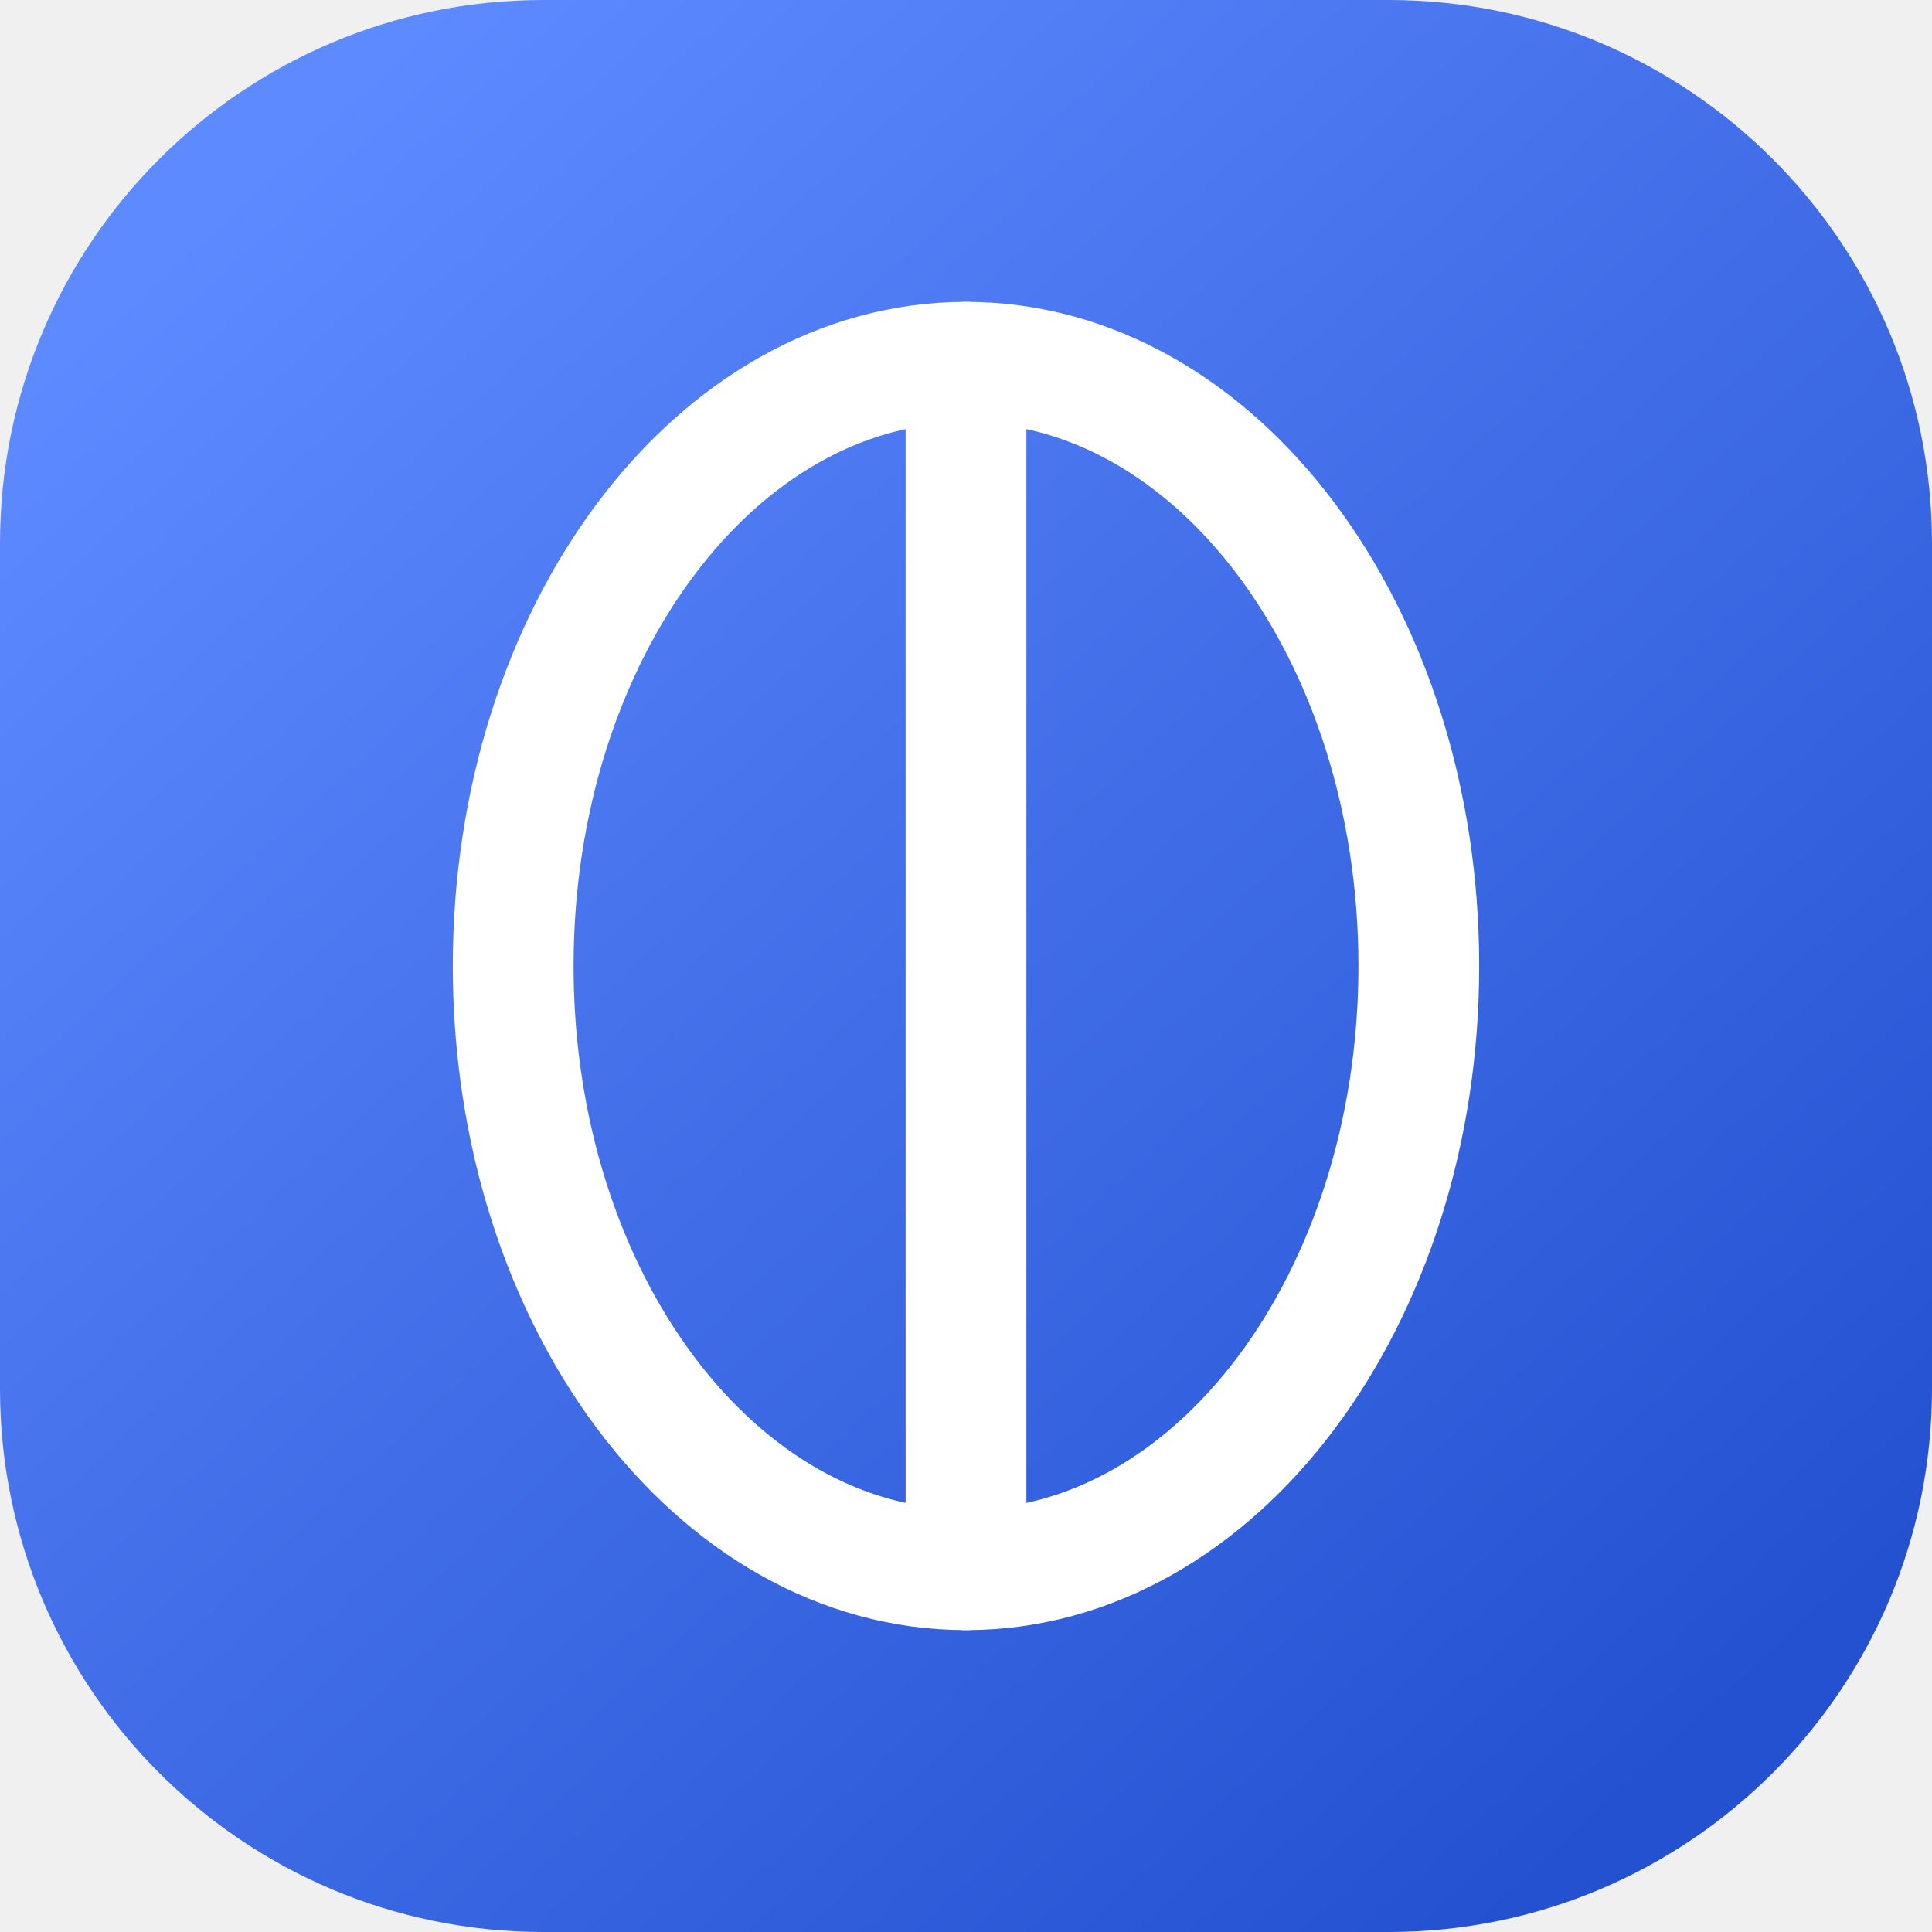
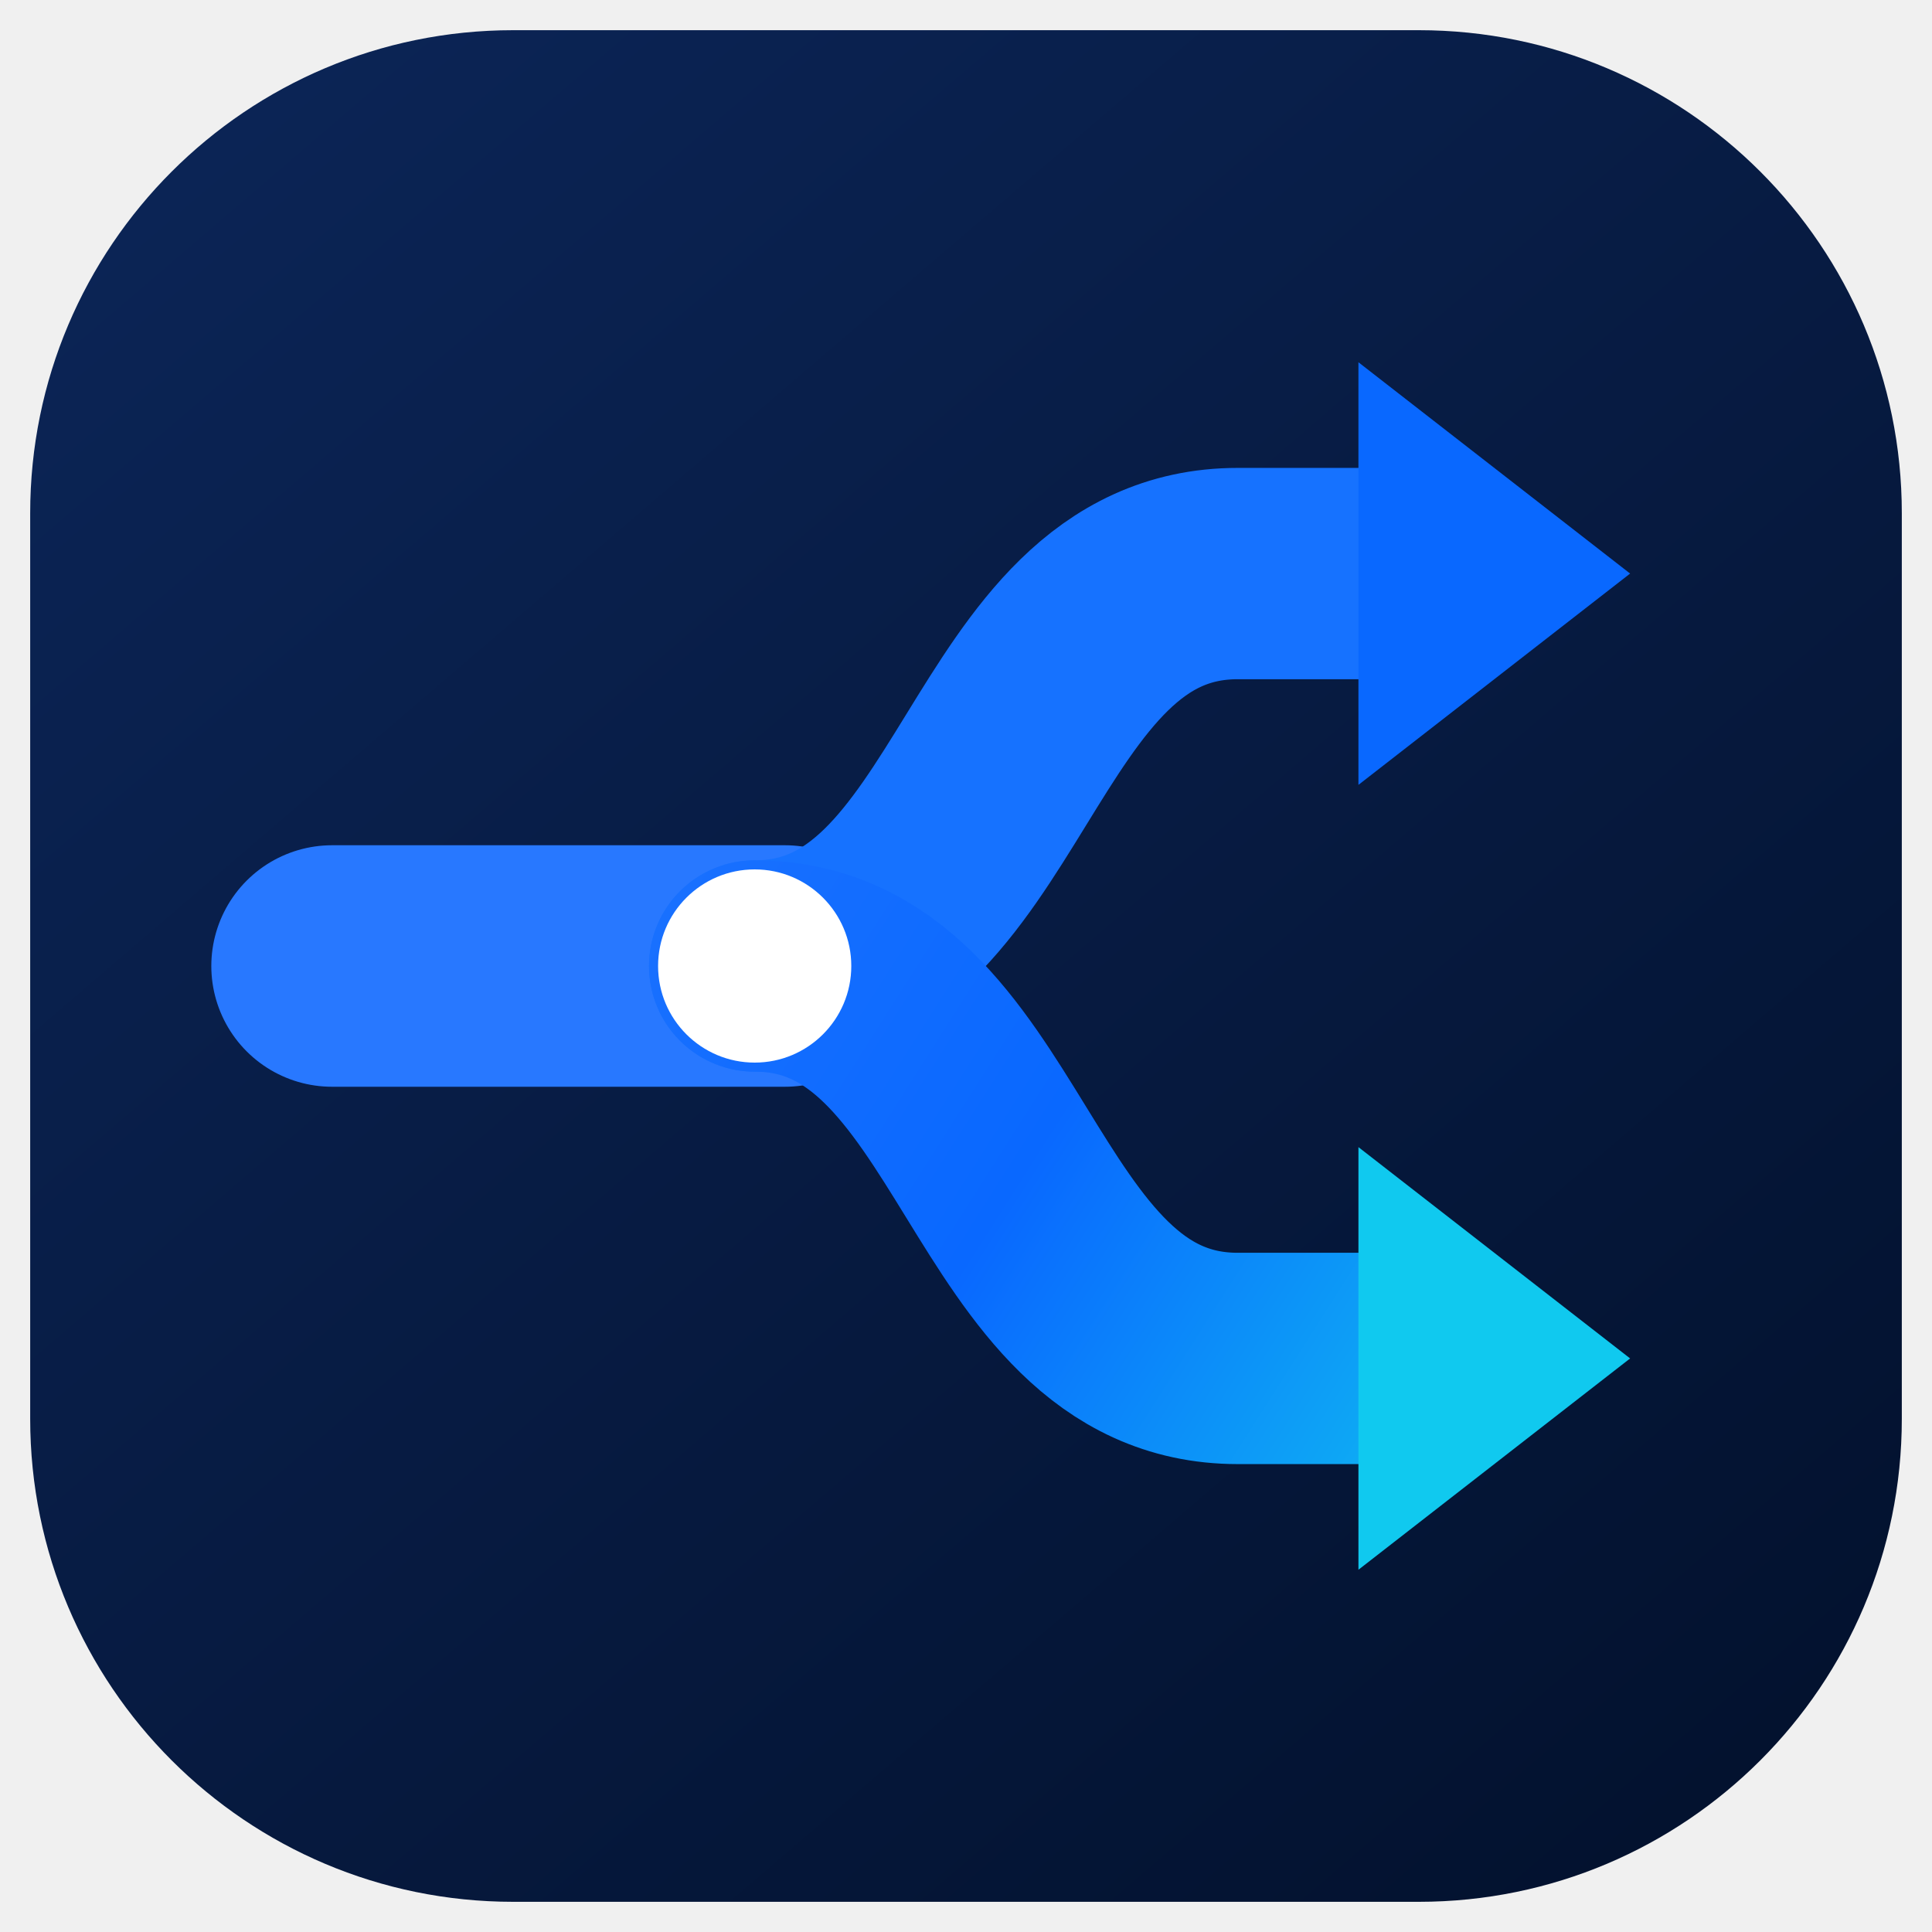
<svg xmlns="http://www.w3.org/2000/svg" viewBox="0 0 64 64">
  <defs>
-     <linearGradient id="g" x1="8" y1="6" x2="56" y2="58" gradientUnits="userSpaceOnUse">
-       <stop stop-color="#5d8aff" />
-       <stop offset="1" stop-color="#2451d0" />
+     <linearGradient id="bg" x1="8" y1="4" x2="56" y2="60" gradientUnits="userSpaceOnUse">
+       <stop stop-color="#0b2455" />
+       <stop offset="1" stop-color="#03122f" />
+     </linearGradient>
+     <linearGradient id="route" x1="10" y1="20" x2="54" y2="48" gradientUnits="userSpaceOnUse">
+       <stop stop-color="#2878ff" />
+       <stop offset=".58" stop-color="#0968ff" />
+       <stop offset="1" stop-color="#10c9ef" />
    </linearGradient>
  </defs>
-   <rect width="64" height="64" rx="18" fill="url(#g)" />
-   <ellipse cx="32" cy="32" rx="15" ry="20" fill="none" stroke="#fff" stroke-width="4" />
-   <path d="M32 12v40" stroke="#fff" stroke-width="4" stroke-linecap="round" />
+   <rect x="1" y="1" width="62" height="62" rx="16" fill="url(#bg)" />
+   <path d="M11 32h15" fill="none" stroke="#2878ff" stroke-width="8" stroke-linecap="round" />
+   <path d="M25 32c8 0 8-13 16-13h7" fill="none" stroke="#1672ff" stroke-width="7" stroke-linecap="round" />
+   <path d="M25 32c8 0 8 13 16 13h7" fill="none" stroke="url(#route)" stroke-width="7" stroke-linecap="round" />
+   <path d="m45 12 9 7-9 7z" fill="#0968ff" />
+   <path d="m45 38 9 7-9 7z" fill="#10c9ef" />
+   <circle cx="25" cy="32" r="3.2" fill="#fff" />
</svg>
